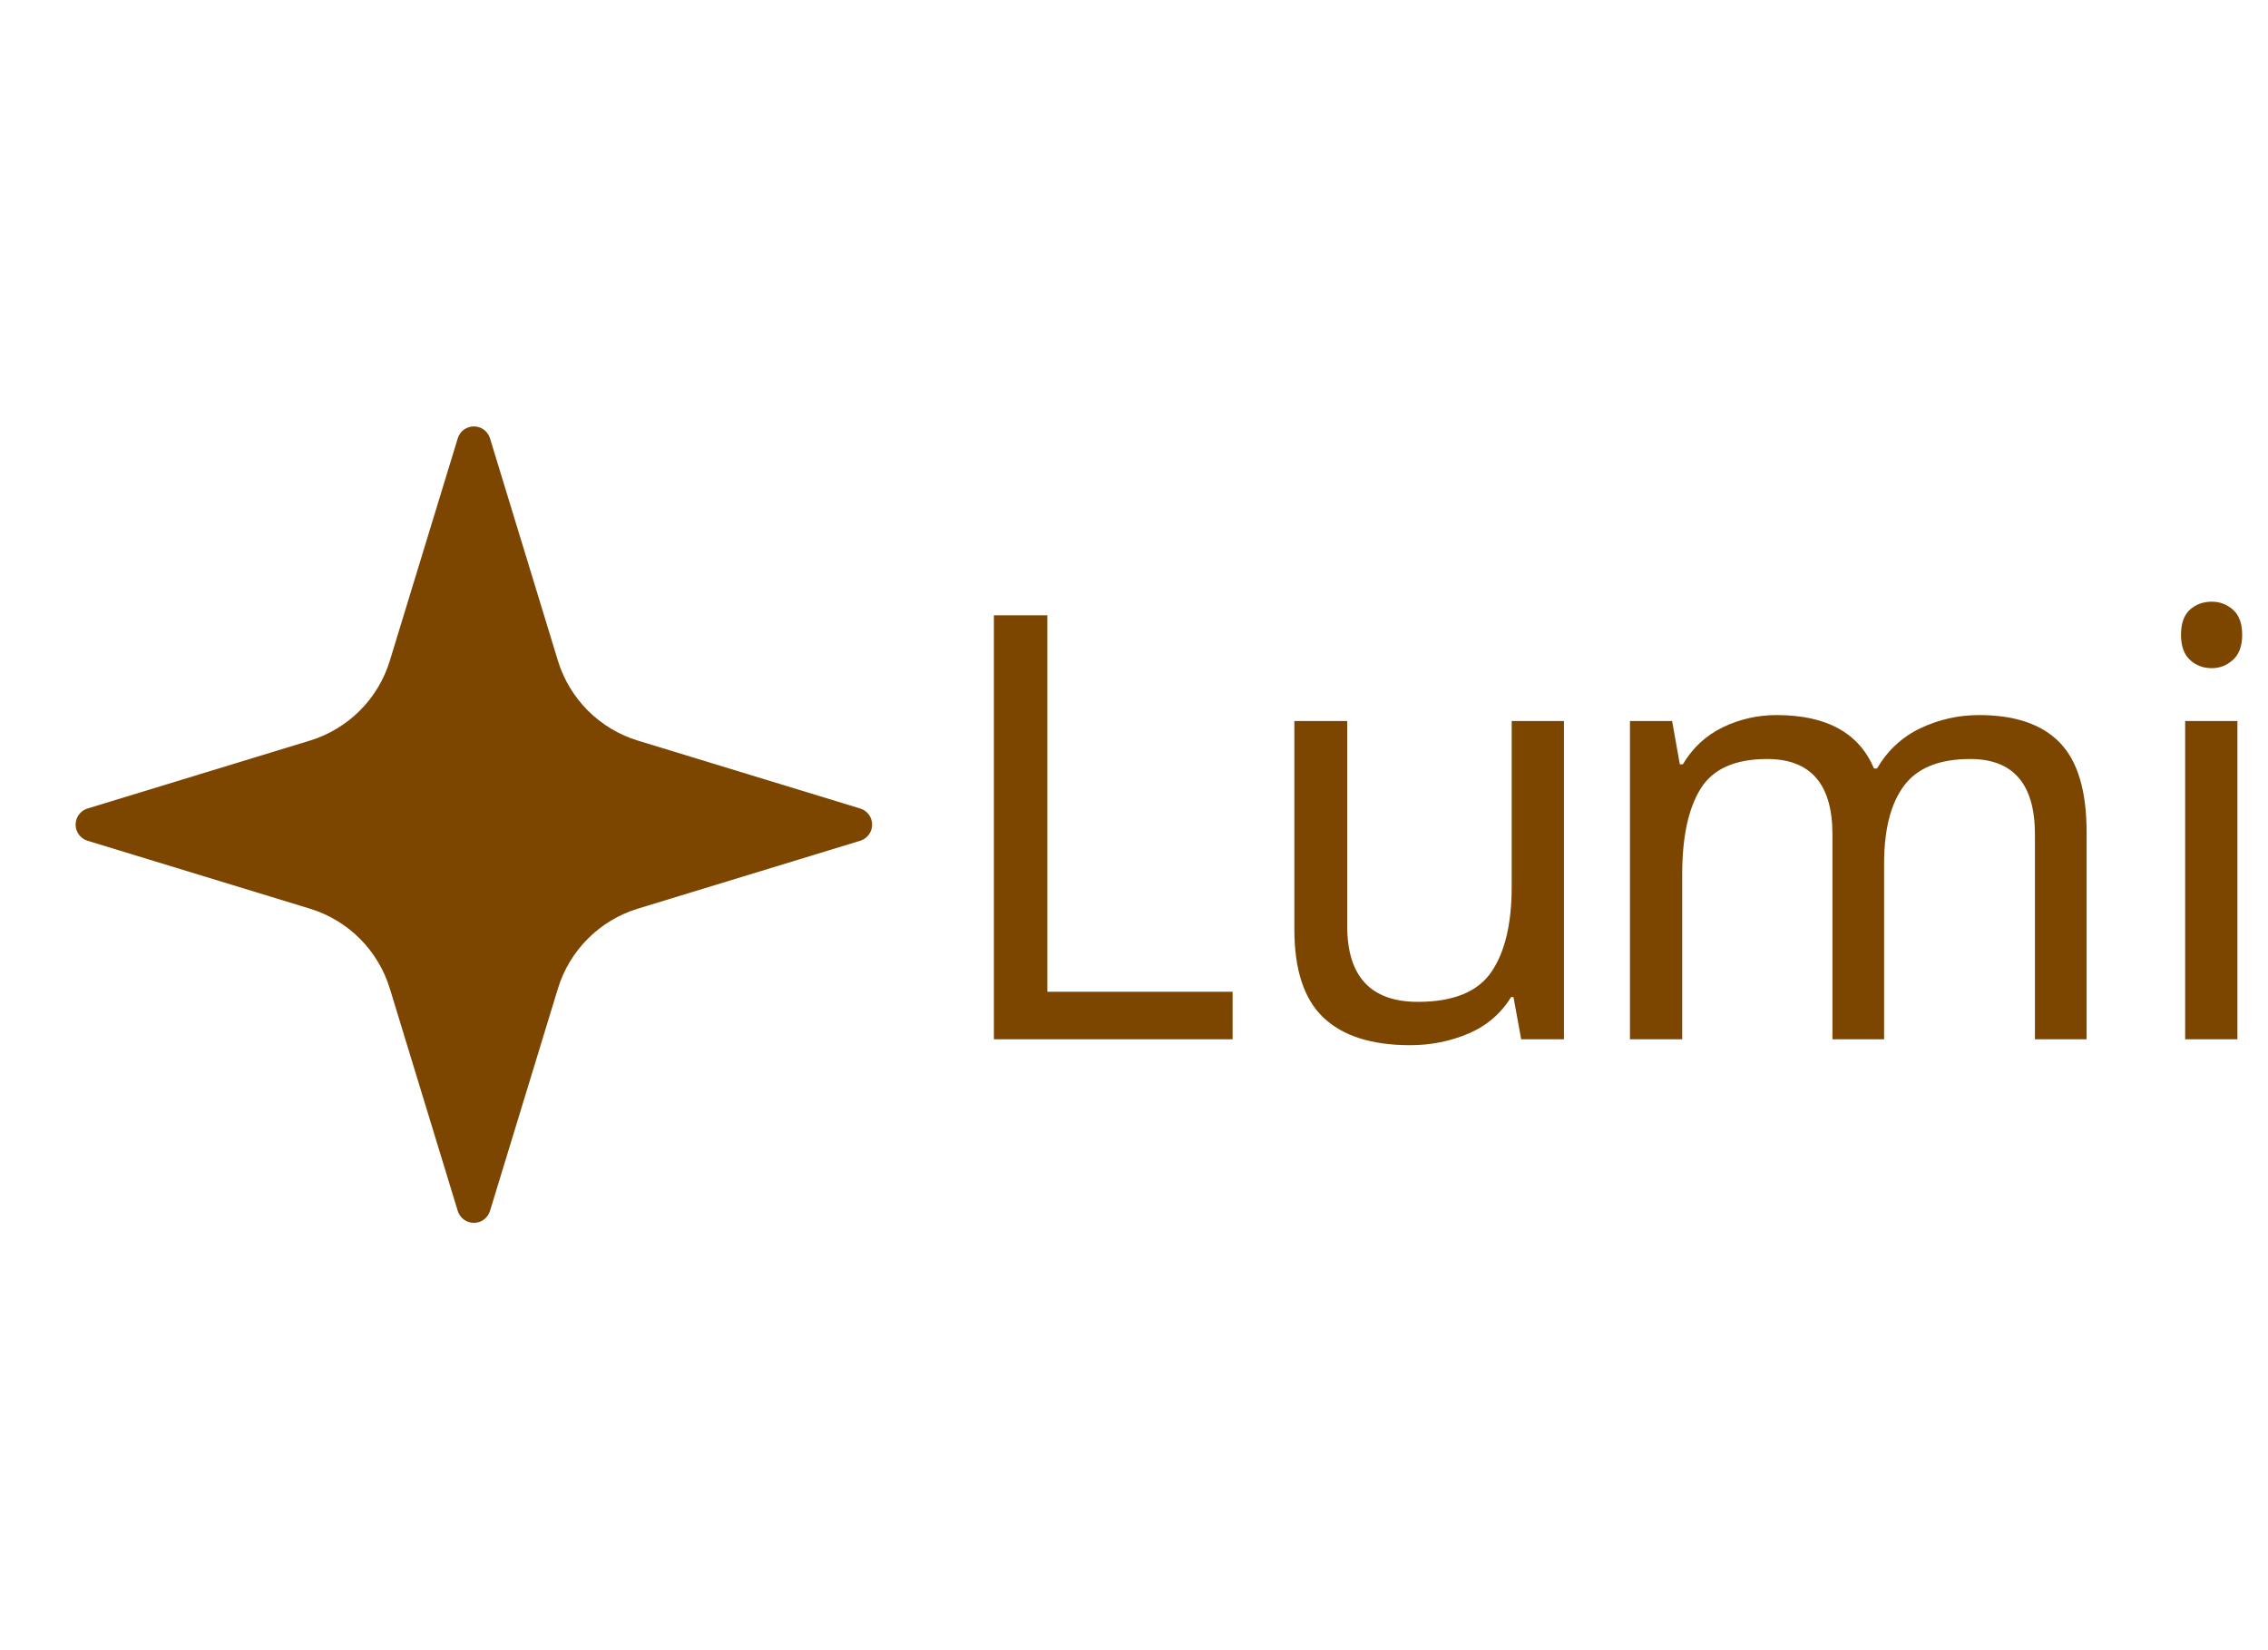
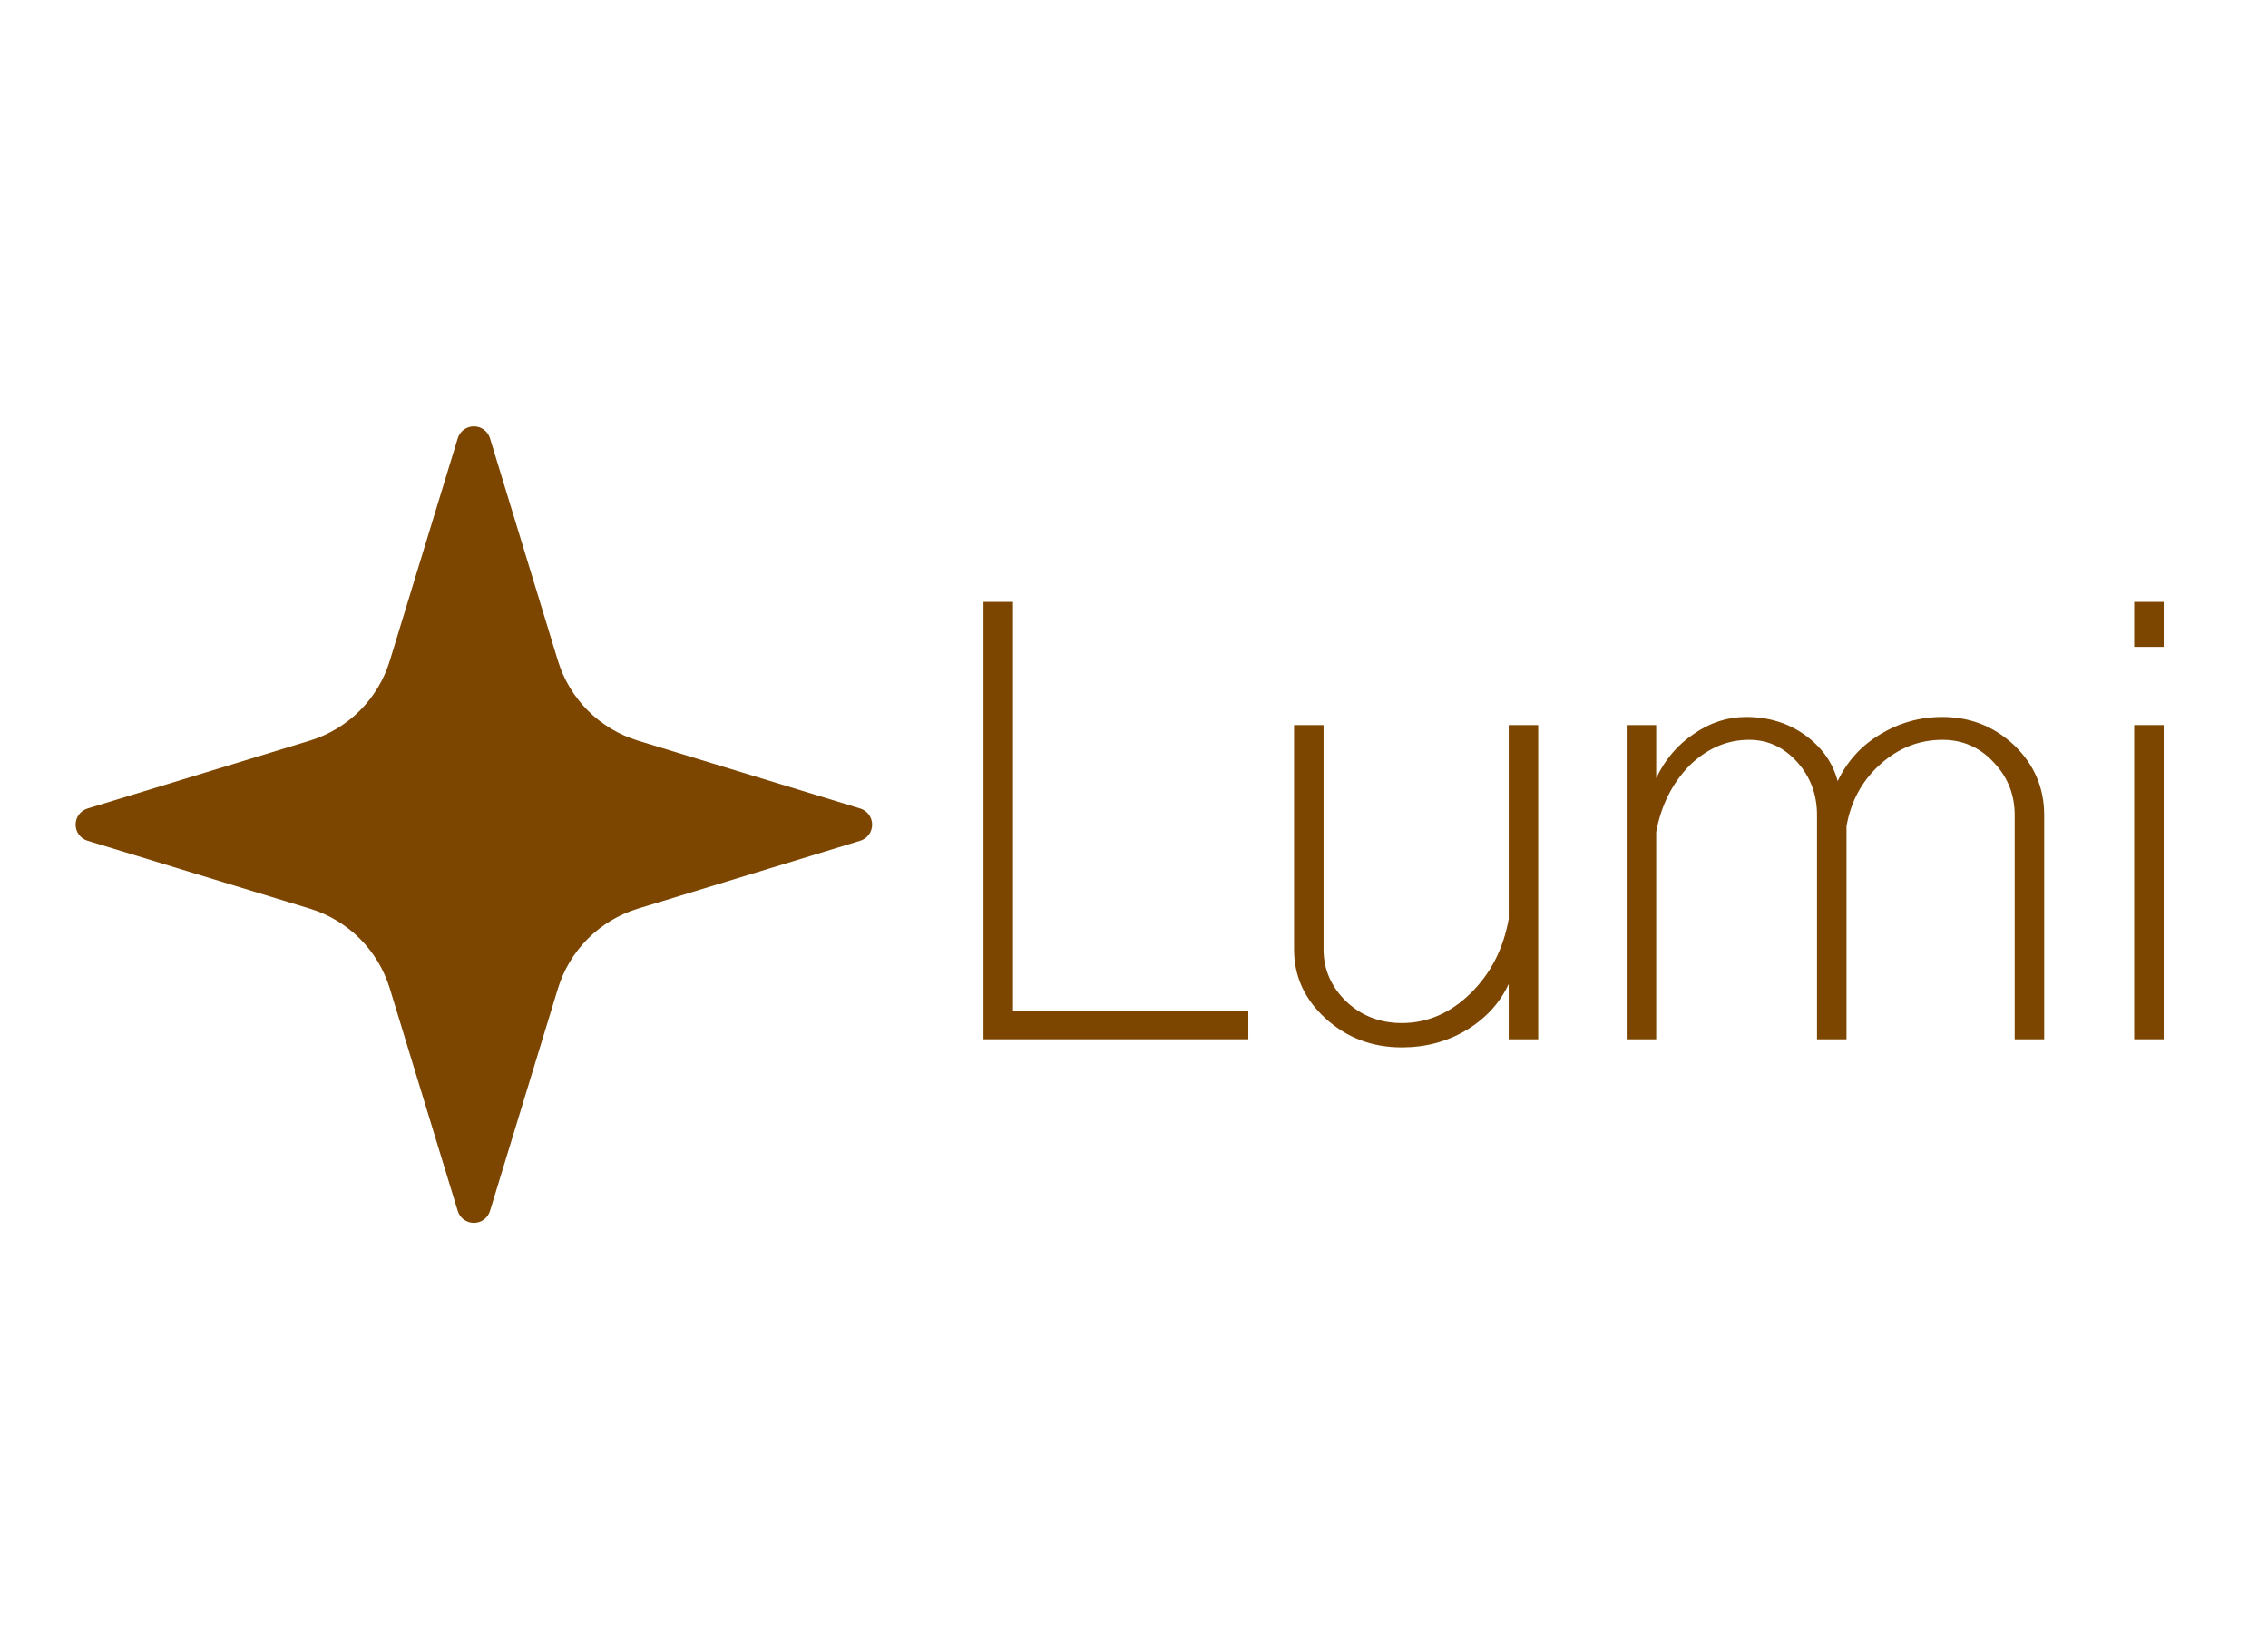
<svg xmlns="http://www.w3.org/2000/svg" width="100%" height="100%" viewBox="0 0 3300 2400" version="1.1" xml:space="preserve" style="fill-rule:evenodd;clip-rule:evenodd;stroke-linejoin:round;stroke-miterlimit:2;">
  <g>
-     <path d="M666.039,637.865c3.152,-10.318 12.673,-17.366 23.461,-17.366c10.788,0 20.31,7.048 23.461,17.366l98.812,323.534c8.379,27.434 23.369,52.391 43.652,72.674c20.283,20.283 45.24,35.273 72.674,43.652l323.534,98.812c10.318,3.152 17.366,12.673 17.366,23.461c0,10.788 -7.048,20.31 -17.366,23.461l-323.534,98.812c-27.434,8.379 -52.391,23.369 -72.674,43.652c-20.283,20.283 -35.273,45.24 -43.652,72.674l-98.812,323.534c-3.152,10.318 -12.673,17.366 -23.461,17.366c-10.788,0 -20.31,-7.048 -23.461,-17.366l-98.812,-323.534c-8.379,-27.434 -23.369,-52.391 -43.652,-72.674c-20.283,-20.283 -45.24,-35.273 -72.674,-43.652l-323.534,-98.812c-10.318,-3.152 -17.366,-12.673 -17.366,-23.461c0,-10.788 7.048,-20.31 17.366,-23.461l323.534,-98.812c27.434,-8.379 52.391,-23.369 72.674,-43.652c20.283,-20.283 35.273,-45.24 43.652,-72.674l98.812,-323.534Z" style="fill:#7c4600;" />
+     <path d="M666.039,637.865C669.191,627.547 678.712,620.499 689.5,620.499C700.288,620.499 709.81,627.547 712.961,637.865L811.773,961.399C820.152,988.833 835.142,1013.79 855.425,1034.073C875.708,1054.356 900.665,1069.346 928.099,1077.725L1251.633,1176.537C1261.951,1179.689 1268.999,1189.21 1268.999,1199.998C1268.999,1210.786 1261.951,1220.308 1251.633,1223.459L928.099,1322.271C900.665,1330.65 875.708,1345.64 855.425,1365.923C835.142,1386.206 820.152,1411.163 811.773,1438.597L712.961,1762.131C709.809,1772.449 700.288,1779.497 689.5,1779.497C678.712,1779.497 669.19,1772.449 666.039,1762.131L567.227,1438.597C558.848,1411.163 543.858,1386.206 523.575,1365.923C503.292,1345.64 478.335,1330.65 450.901,1322.271L127.367,1223.459C117.049,1220.307 110.001,1210.786 110.001,1199.998C110.001,1189.21 117.049,1179.688 127.367,1176.537L450.901,1077.725C478.335,1069.346 503.292,1054.356 523.575,1034.073C543.858,1013.79 558.848,988.833 567.227,961.399L666.039,637.865Z" style="fill:rgb(124,70,0);" />
  </g>
  <g>
    <g>
-       <text x="1362.333px" y="1512.328px" style="font-family:'ShreeDev0714', 'Shree Devanagari 714';font-size:864px;fill:#7c4600;">Lu<tspan x="2298.19px " y="1512.328px ">m</tspan>i</text>
+       <g>
+         <g transform="matrix(1,0,0,1,1362.333,1512.328)">
+           <path d="M68.691,0L68.691,-636.462L111.622,-636.462L111.622,-40.785L454.002,-40.785L454.002,0L68.691,0Z" style="fill:rgb(124,70,0);" />
+           <path d="M677.247,11.806C634.316,11.806 597.466,-2.147 566.698,-30.052C535.93,-57.958 520.547,-91.588 520.547,-130.942L520.547,-457.222L563.478,-457.222L563.478,-130.942C563.478,-101.605 574.569,-76.204 596.75,-54.738C618.932,-33.988 645.764,-23.612 677.247,-23.612C714.455,-23.612 747.727,-37.923 777.063,-66.544C806.4,-95.165 825.004,-131.299 832.875,-174.947L832.875,-457.222L875.806,-457.222L875.806,0L832.875,0L832.875,-80.497C819.995,-52.591 799.245,-30.052 770.624,-12.88C742.718,3.578 711.593,11.806 677.247,11.806Z" style="fill:rgb(124,70,0);" />
+         </g>
+         <g transform="matrix(1,0,0,1,2298.19,1512.328)">
+           <path d="M111.622,0L68.691,0L68.691,-457.222L111.622,-457.222L111.622,-379.945C124.502,-407.135 142.748,-428.601 166.36,-444.343C189.973,-460.8 215.374,-469.029 242.564,-469.029C274.763,-469.029 303.026,-460.442 327.354,-443.27C352.398,-425.381 368.497,-402.842 375.652,-375.652C389.247,-404.273 409.64,-426.812 436.83,-443.27C464.735,-460.442 495.145,-469.029 528.06,-469.029C568.845,-469.029 603.906,-455.076 633.242,-427.17C661.863,-399.265 676.174,-365.635 676.174,-326.281L676.174,0L633.242,0L633.242,-326.281C633.242,-356.333 622.867,-382.092 602.117,-403.558C582.082,-425.024 557.396,-435.757 528.06,-435.757C494.43,-435.757 464.378,-423.95 437.903,-400.338C411.429,-376.725 394.971,-346.673 388.532,-310.181L388.532,0L345.6,0L345.6,-326.281C345.6,-356.333 335.94,-382.092 316.621,-403.558C297.302,-425.024 274.047,-435.757 246.857,-435.757C214.658,-435.757 185.68,-423.235 159.92,-398.191C134.877,-372.432 118.778,-340.234 111.622,-301.595L111.622,0Z" style="fill:rgb(124,70,0);" />
+           <path d="M850.047,0L807.116,0L807.116,-457.222L850.047,-457.222L850.047,0ZM807.116,-570.991L807.116,-636.462L850.047,-636.462L850.047,-570.991L807.116,-570.991Z" style="fill:rgb(124,70,0);" />
+         </g>
+       </g>
    </g>
  </g>
</svg>
